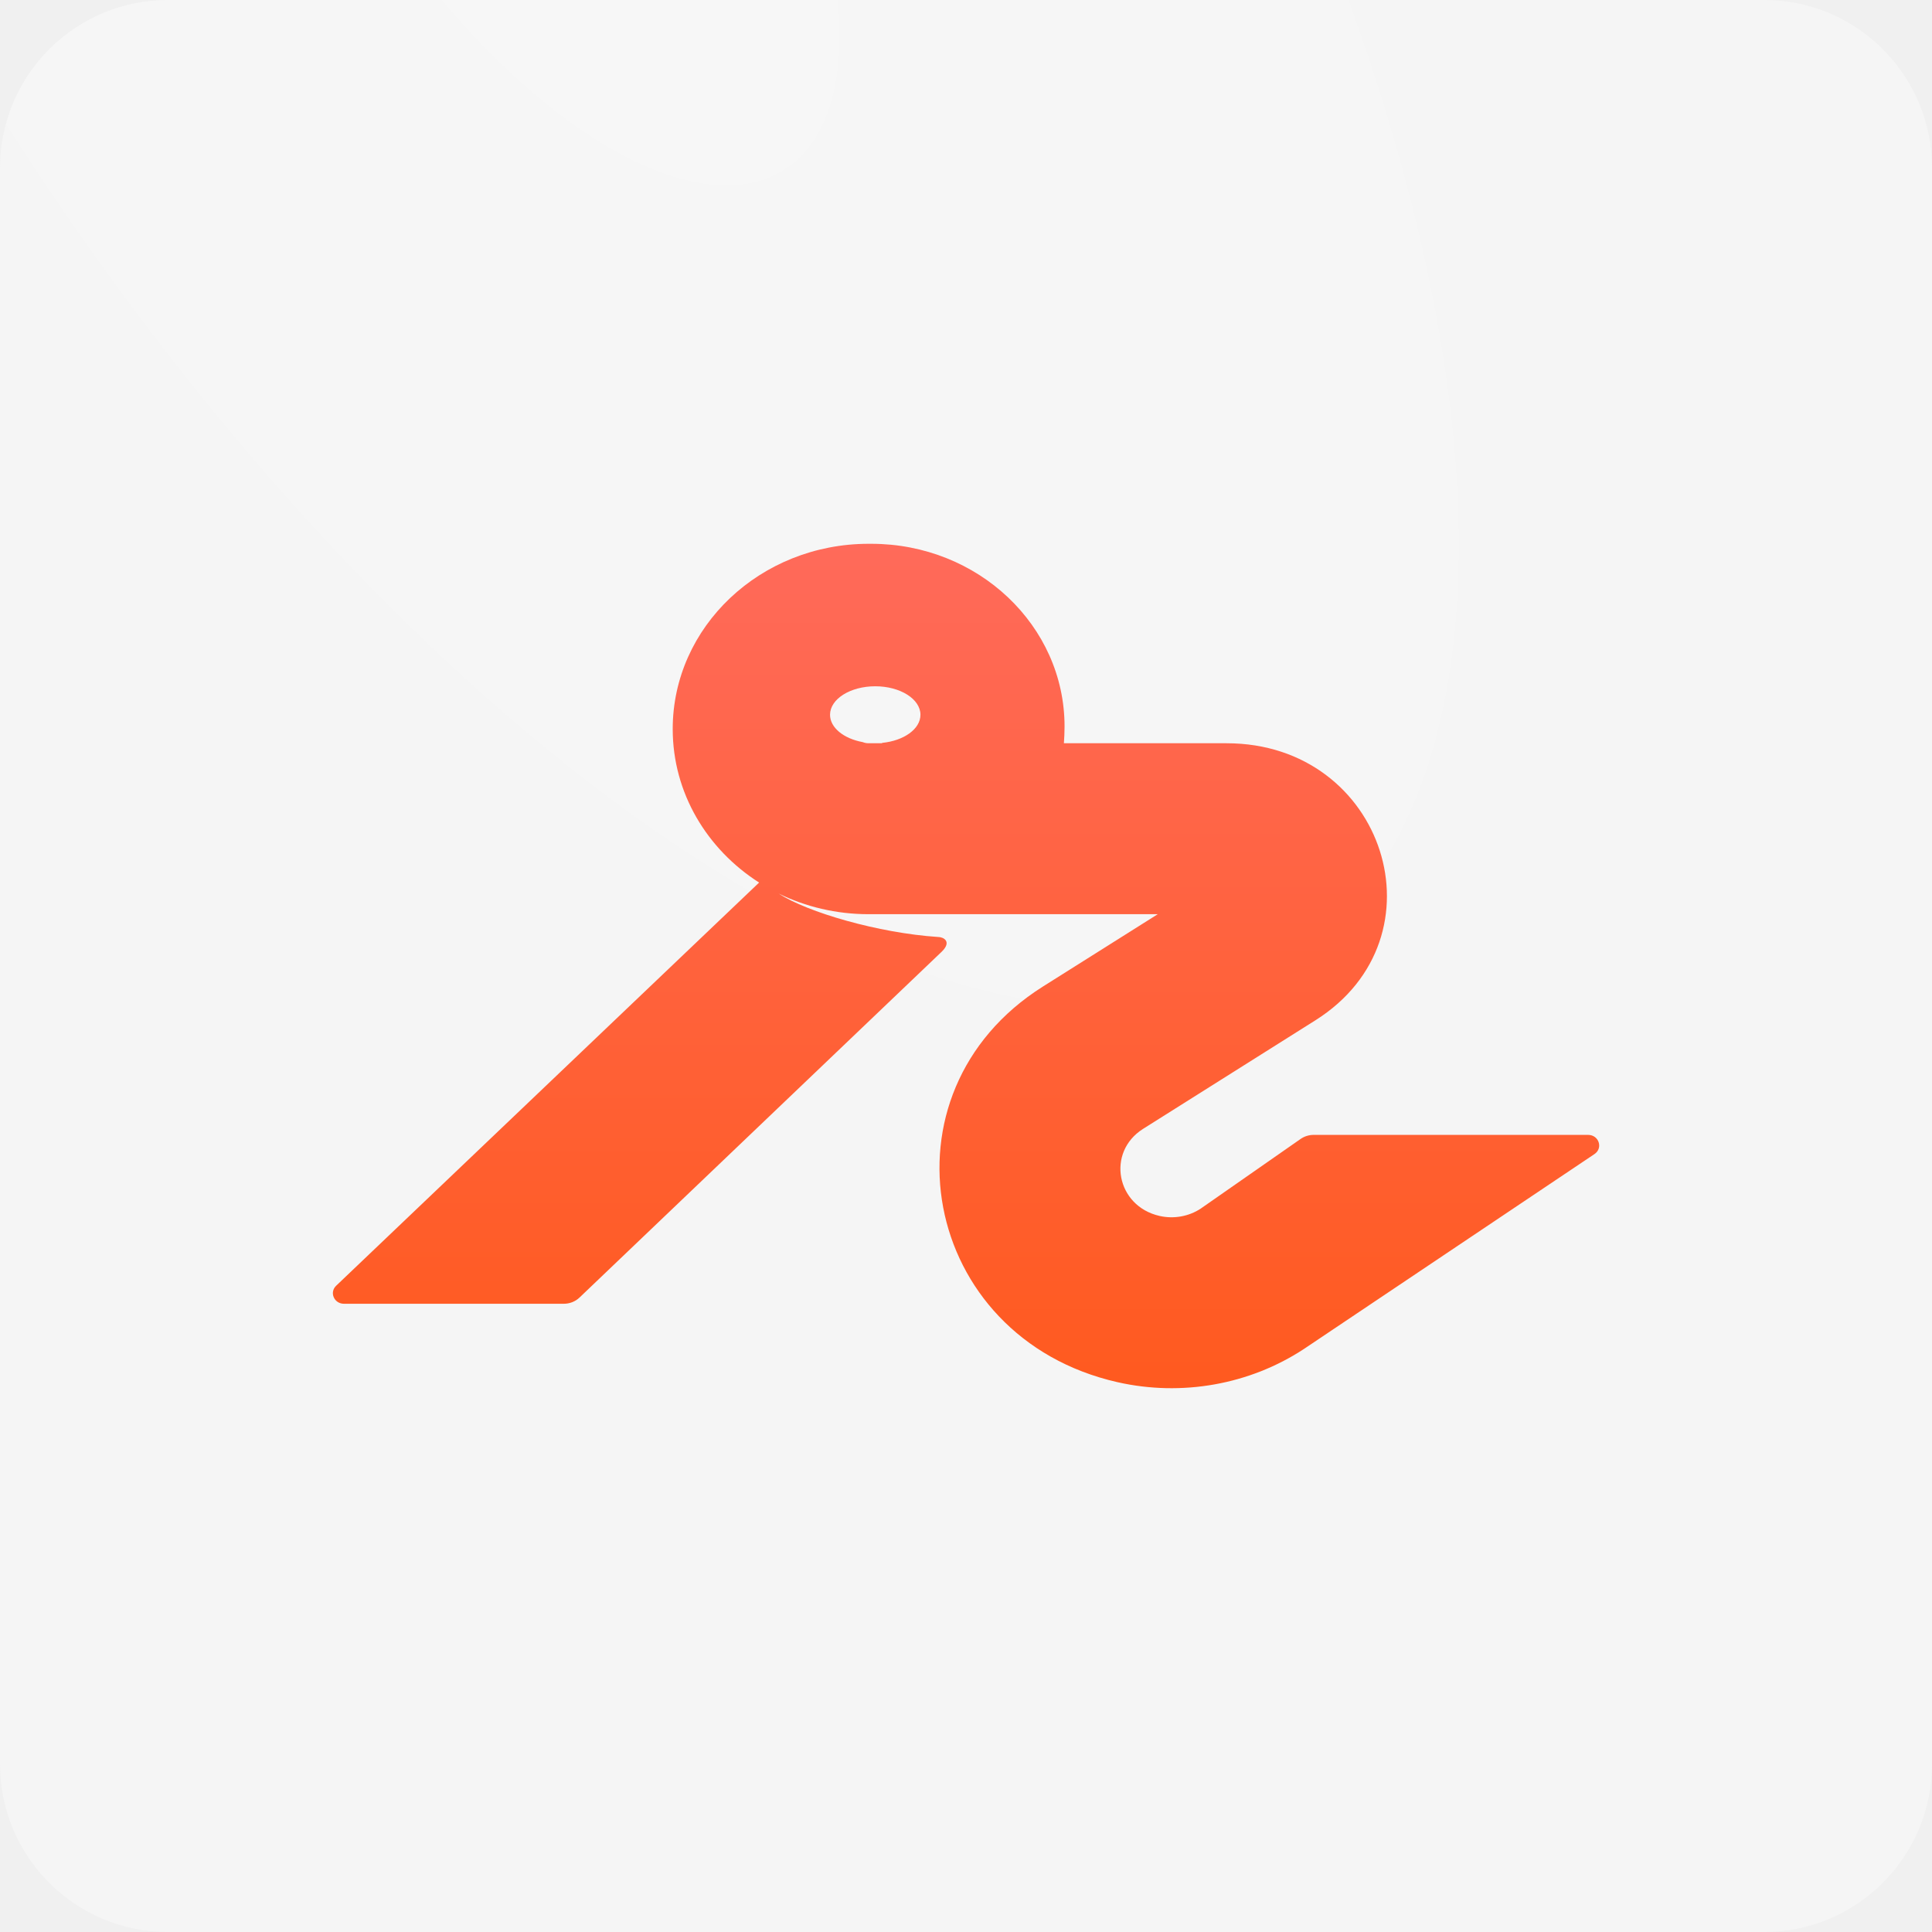
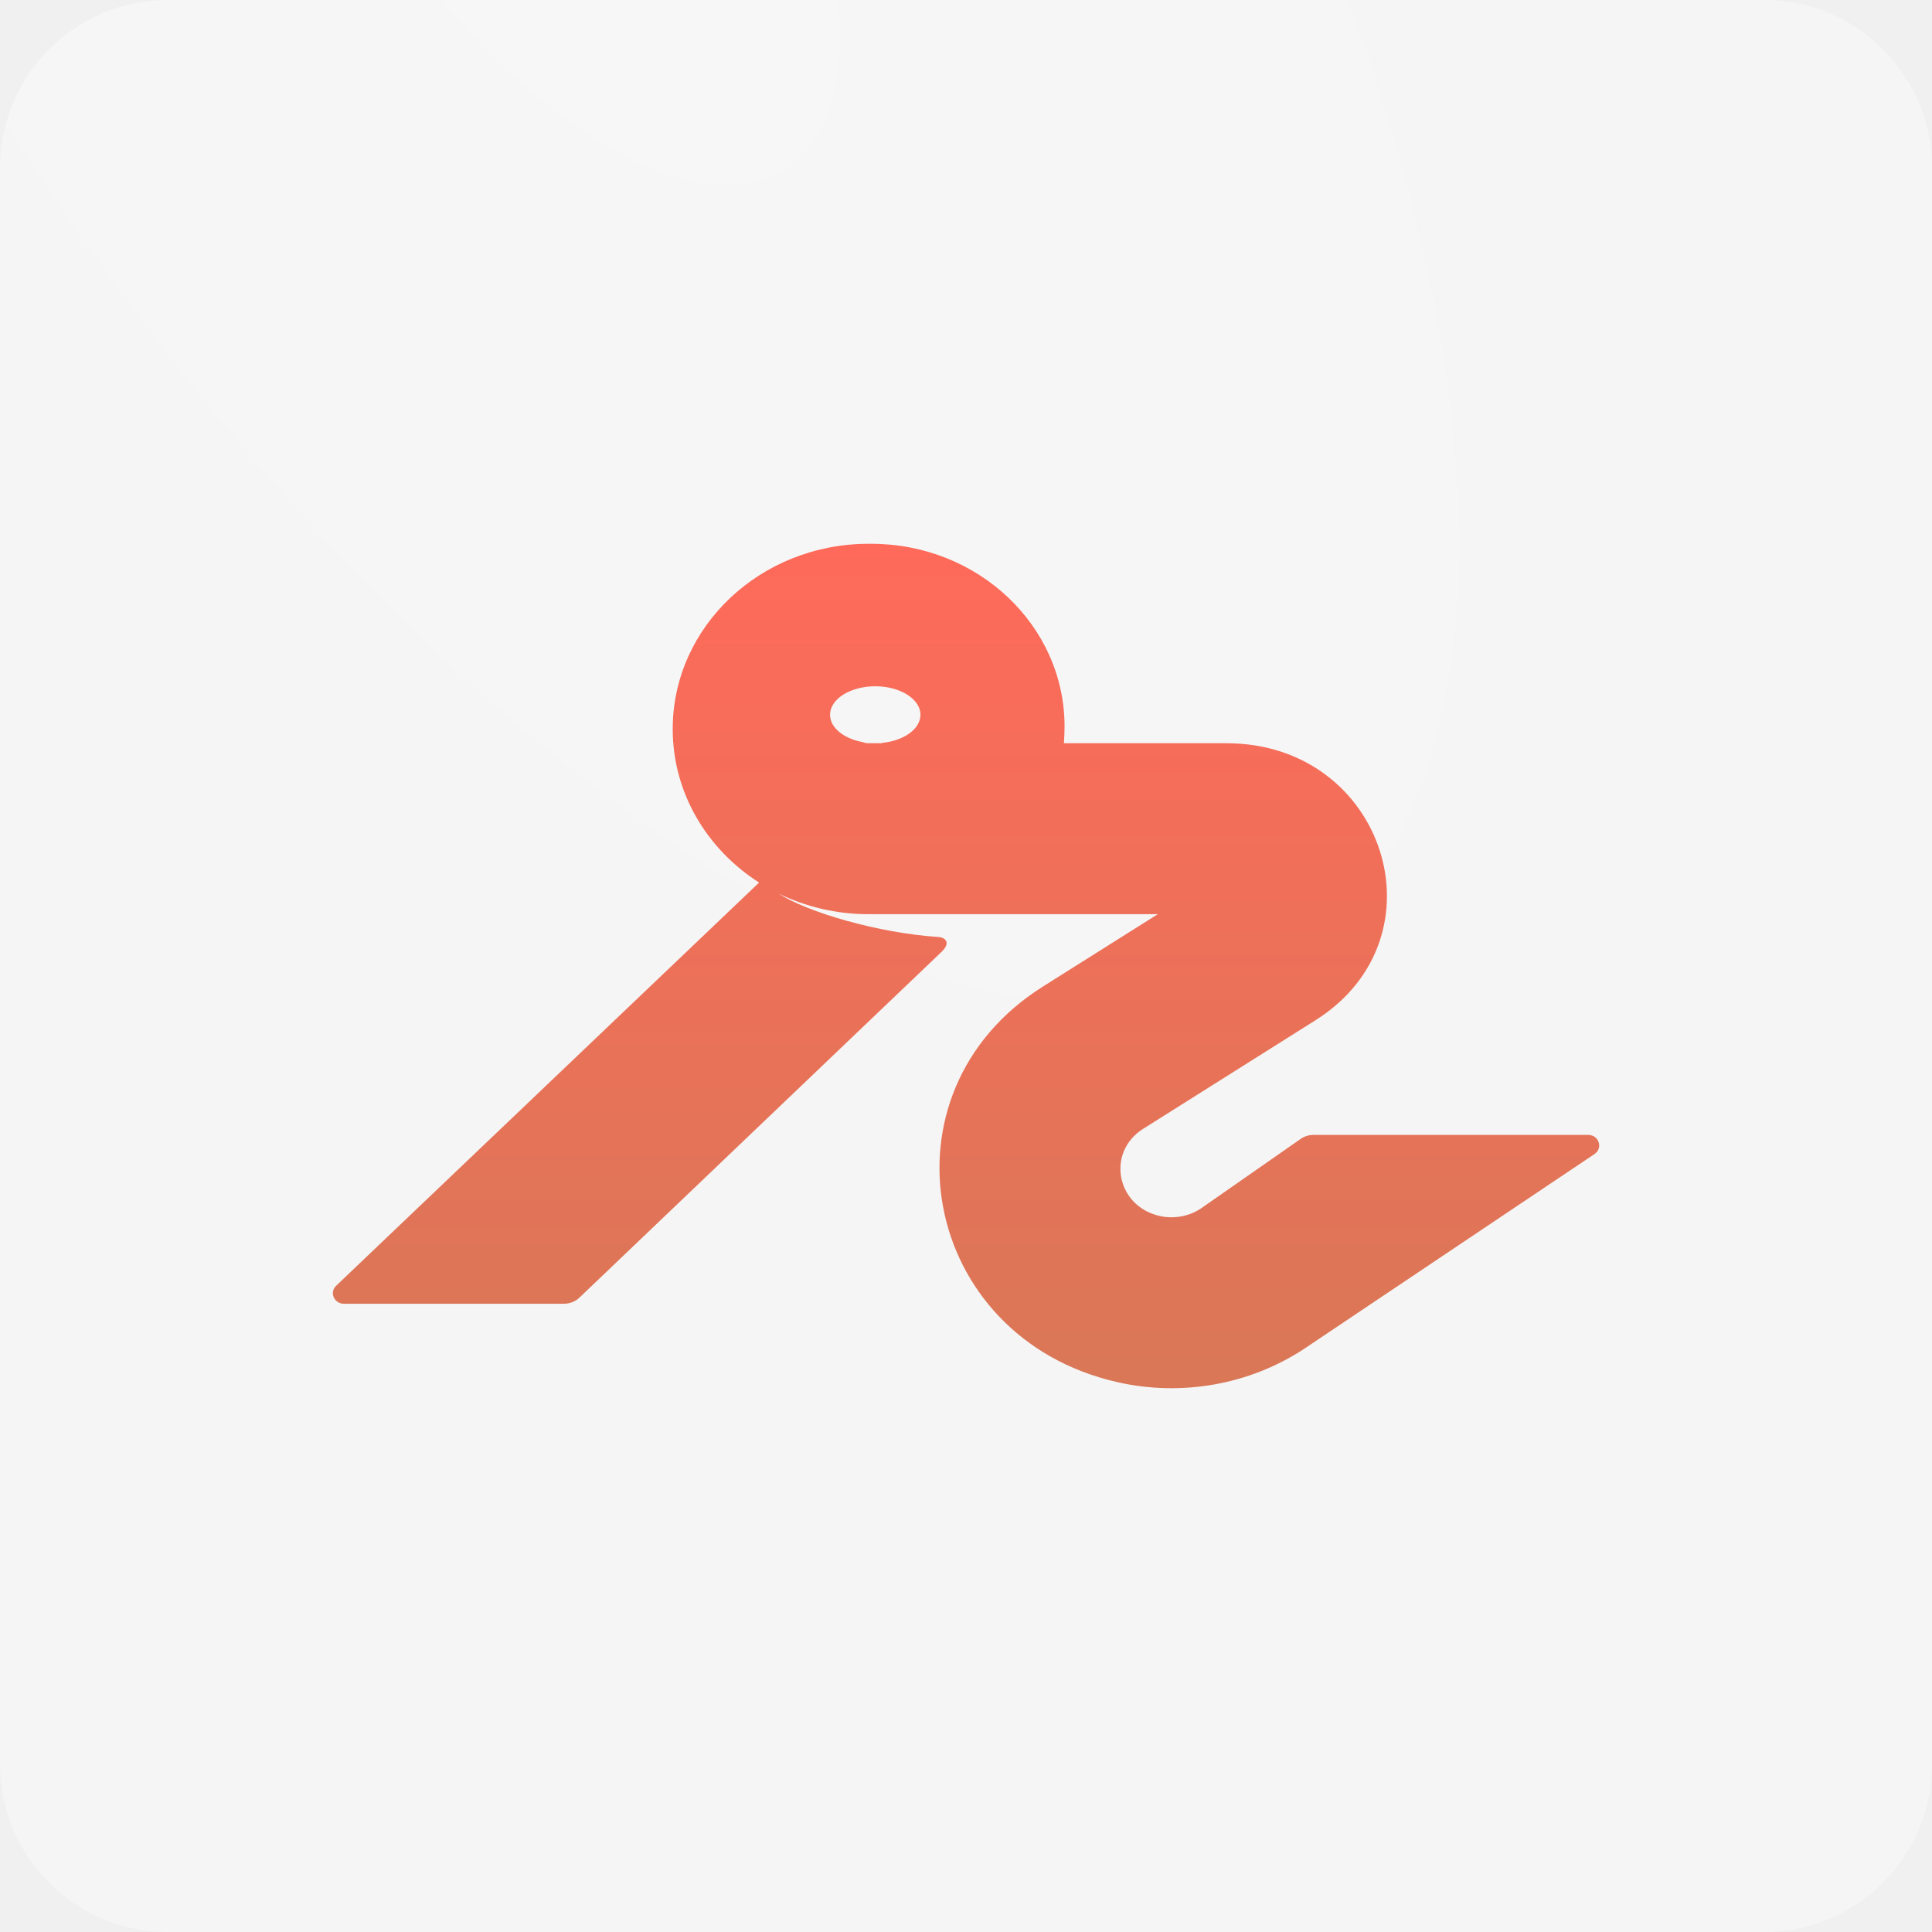
<svg xmlns="http://www.w3.org/2000/svg" width="92" height="92" viewBox="0 0 92 92" fill="none">
  <rect width="92" height="92" rx="8" fill="#F5F5F5" />
  <rect width="92" height="92" rx="8" fill="url(#paint0_radial_2399_1058)" fill-opacity="0.2" />
  <g clip-path="url(#clip0_2399_1058)">
    <path fill-rule="evenodd" clip-rule="evenodd" d="M41.492 25.895C46.573 25.896 50.693 29.79 50.693 34.593C50.693 34.861 50.68 35.128 50.662 35.393H58.411C65.95 35.393 68.909 44.634 62.638 48.586L54.436 53.753C52.671 54.866 53.155 57.434 55.218 57.902C55.893 58.055 56.606 57.928 57.175 57.554L61.933 54.236C62.114 54.11 62.332 54.042 62.556 54.042H75.624C76.138 54.042 76.348 54.673 75.927 54.956L62.094 64.235C59.507 65.936 56.273 66.512 53.209 65.817C43.838 63.691 41.641 52.033 49.66 46.98L55.132 43.533L46.734 43.533H41.36C39.817 43.533 38.361 43.178 37.078 42.551C38.445 43.44 41.823 44.43 44.672 44.618C44.926 44.618 45.339 44.833 44.848 45.315L27.595 61.789C27.397 61.978 27.129 62.084 26.849 62.084H16.38C15.91 62.084 15.675 61.542 16.007 61.226L36.148 42.027C33.666 40.442 32.034 37.759 32.034 34.715C32.034 29.845 36.211 25.895 41.363 25.895H41.492ZM41.679 32.68C40.489 32.68 39.526 33.287 39.526 34.037C39.526 34.654 40.182 35.174 41.079 35.338C41.166 35.373 41.262 35.393 41.363 35.393H42.002C42.004 35.387 42.002 35.381 42.004 35.375C43.038 35.276 43.831 34.716 43.831 34.037C43.831 33.287 42.867 32.68 41.679 32.68Z" fill="url(#paint1_linear_2399_1058)" />
  </g>
  <defs>
    <radialGradient id="paint0_radial_2399_1058" cx="0" cy="0" r="1" gradientTransform="matrix(57.5578 49.8333 -2.89932 57.5578 25.8894 -9.58333)" gradientUnits="userSpaceOnUse">
      <stop stop-color="white" />
      <stop offset="1" stop-color="white" stop-opacity="0" />
    </radialGradient>
    <linearGradient id="paint1_linear_2399_1058" x1="46.002" y1="25.895" x2="46.002" y2="66.105" gradientUnits="userSpaceOnUse">
      <stop stop-color="#FF6A5A" />
-       <stop offset="1" stop-color="#FF5A1F" />
+       <stop offset="1" stop-color="#D97757" />
    </linearGradient>
    <clipPath id="clip0_2399_1058">
      <rect width="60.3" height="40.209" fill="white" transform="translate(15.8516 25.8955)" />
    </clipPath>
  </defs>
</svg>
